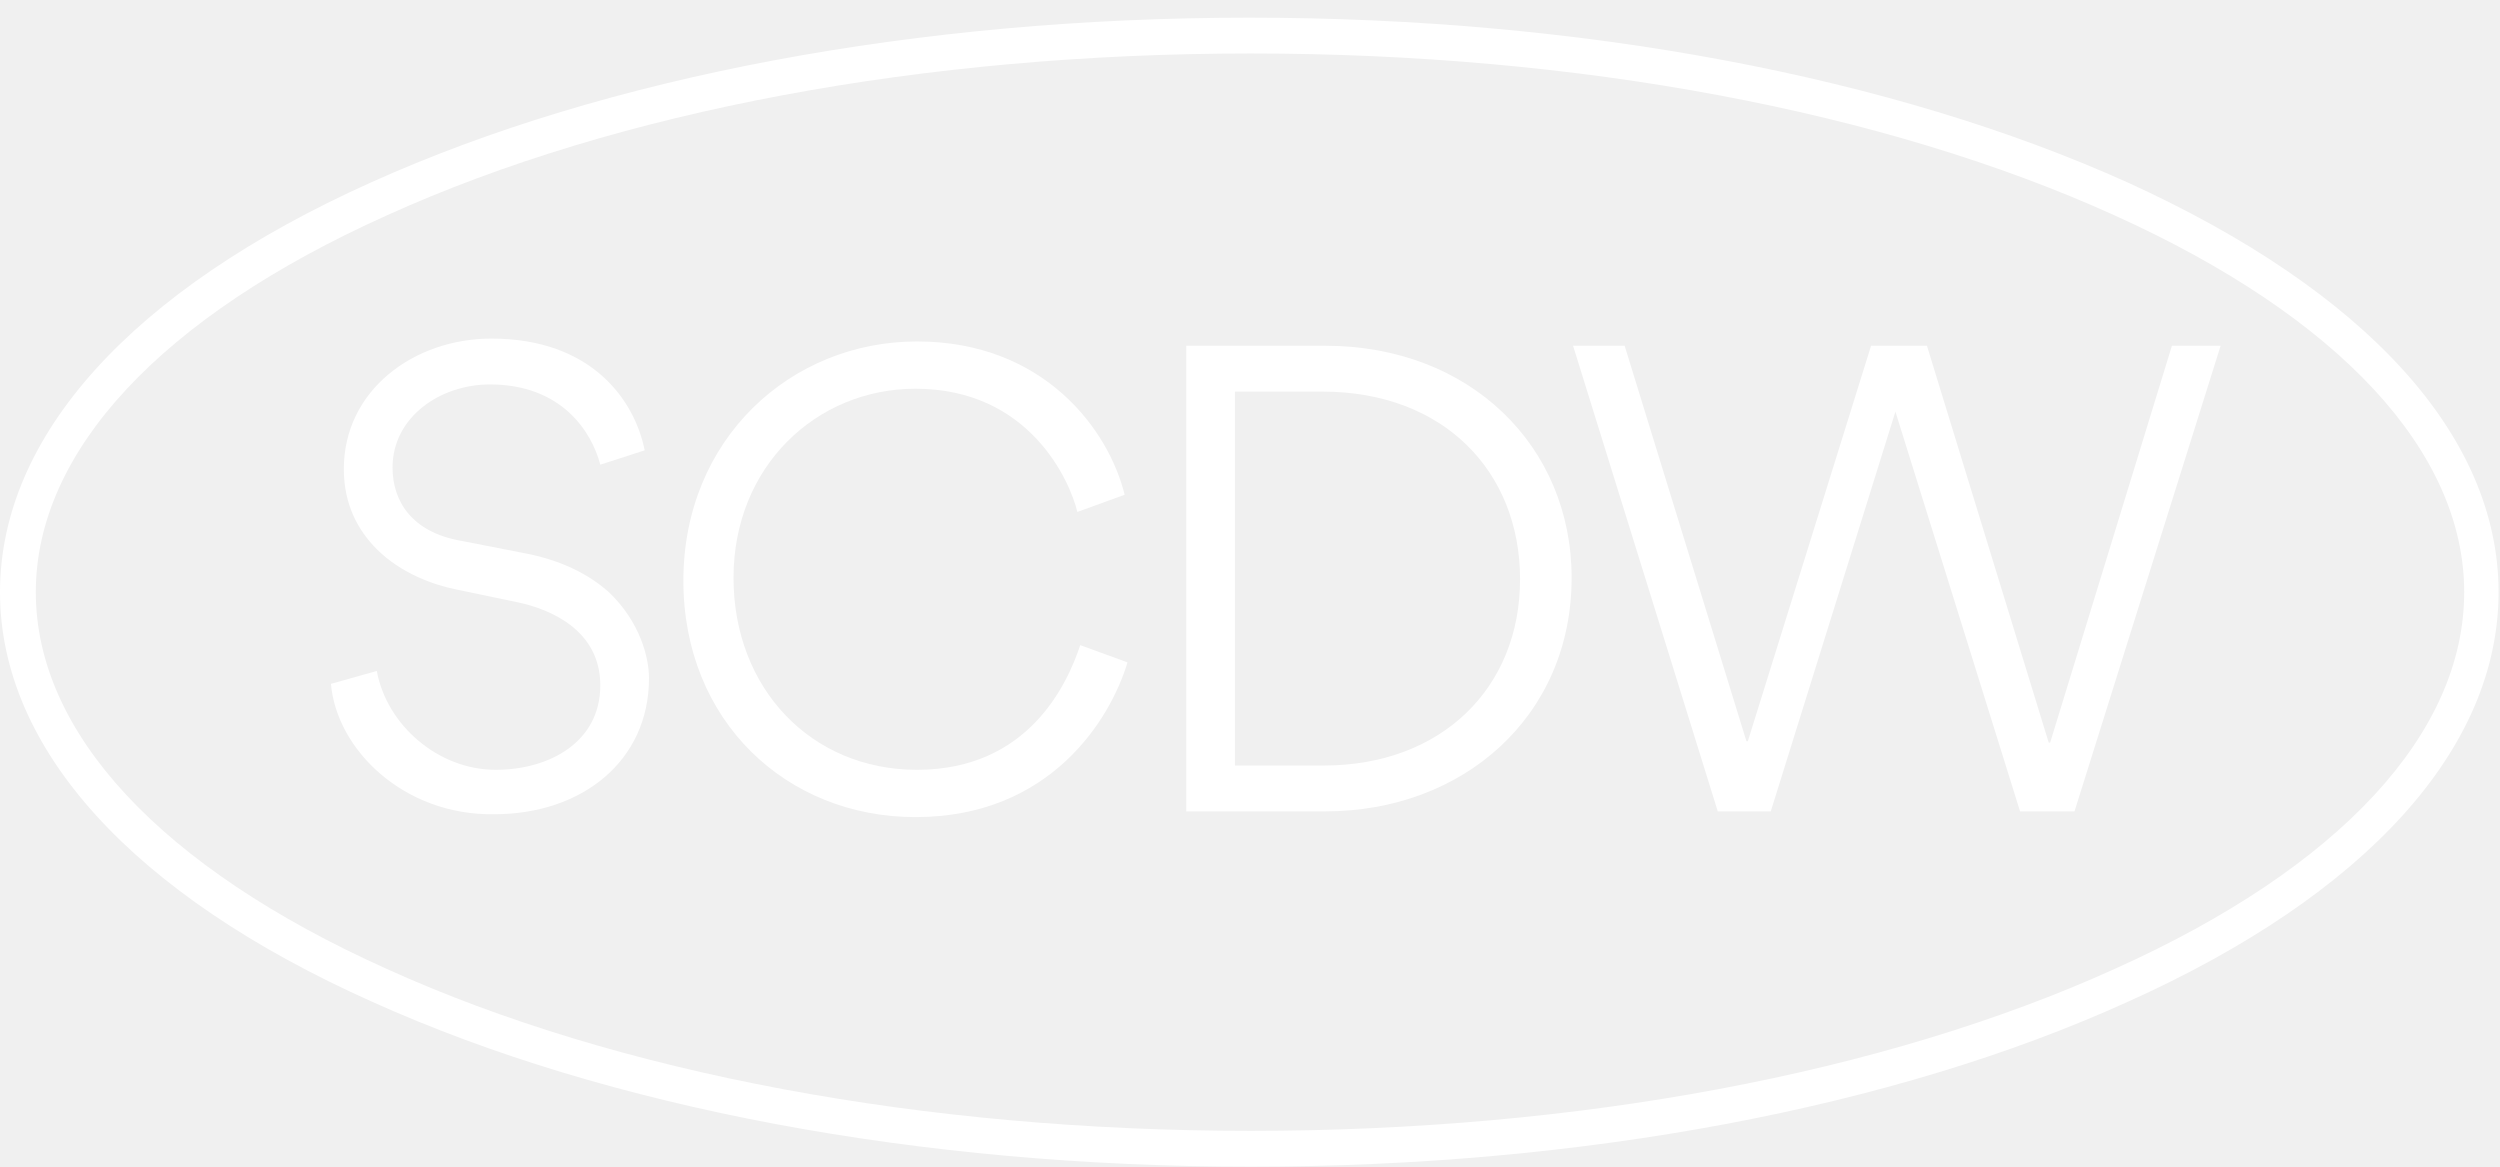
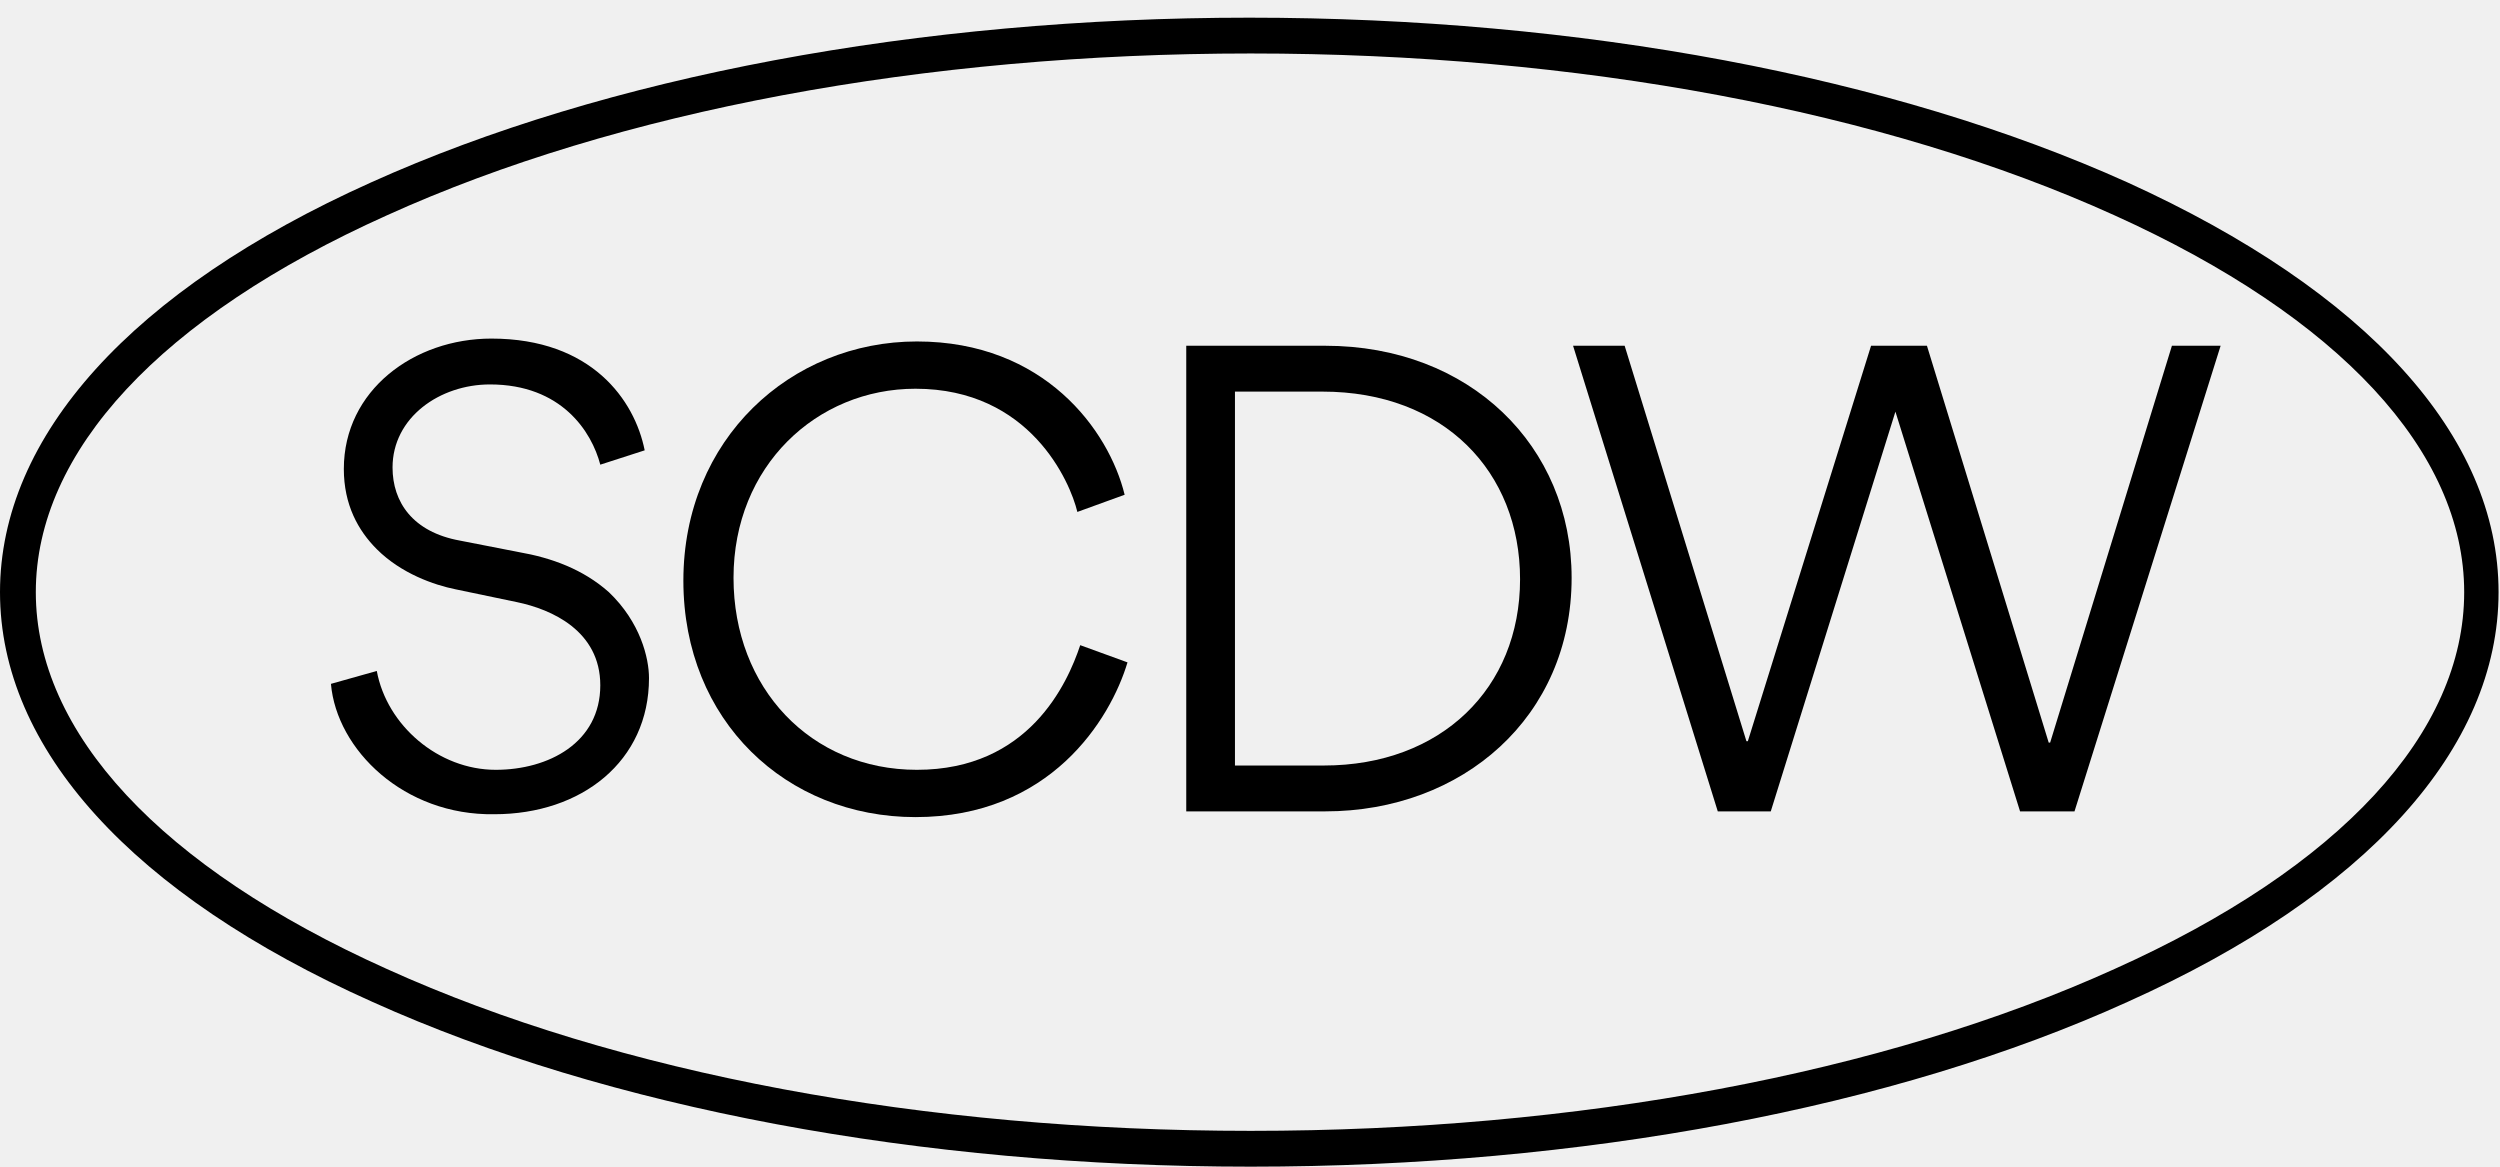
<svg xmlns="http://www.w3.org/2000/svg" width="120" height="56" viewBox="0 0 120 56" fill="none">
  <g clip-path="url(#clip0)">
-     <path d="M15.885 32.825L18.086 32.206C18.567 34.819 21.043 36.951 23.794 36.951C26.338 36.951 28.814 35.645 28.814 32.894C28.814 30.281 26.476 29.249 24.825 28.905L21.868 28.287C20.837 28.08 19.255 27.53 18.086 26.361C17.192 25.467 16.504 24.229 16.504 22.51C16.504 18.728 19.874 16.252 23.587 16.252C28.401 16.252 30.464 19.209 30.945 21.616L28.814 22.304C28.401 20.722 26.957 18.453 23.518 18.453C21.112 18.453 18.842 20.034 18.842 22.441C18.842 24.092 19.805 25.536 22.074 25.948L24.894 26.499C26.476 26.774 27.988 27.324 29.226 28.424C30.739 29.868 31.152 31.587 31.152 32.55C31.152 36.539 27.92 39.083 23.725 39.083C19.392 39.152 16.16 35.989 15.885 32.825Z" fill="white" />
-     <path d="M32.802 27.874C32.802 21.066 37.96 16.39 44.011 16.39C50.132 16.39 53.226 20.653 53.983 23.748L51.713 24.573C51.369 23.129 49.444 18.659 43.942 18.659C39.197 18.659 35.209 22.372 35.209 27.736C35.209 33.032 38.922 36.951 44.011 36.951C49.375 36.951 51.232 32.825 51.851 30.968L54.12 31.794C53.295 34.544 50.407 39.221 43.942 39.221C37.753 39.221 32.802 34.613 32.802 27.874Z" fill="white" />
-     <path d="M63.61 16.596C70.556 16.596 75.438 21.41 75.438 27.736C75.438 34.407 70.212 38.946 63.61 38.946L56.94 38.946L56.94 16.596L63.61 16.596ZM63.541 36.745C69.18 36.745 72.963 33.032 72.963 27.805C72.963 22.648 69.318 18.797 63.473 18.797L59.278 18.797L59.278 36.745L63.541 36.745Z" fill="white" />
-     <path d="M75.507 16.596L77.983 16.596L83.828 35.576L83.897 35.576L89.811 16.596L92.493 16.596L98.338 35.645L98.407 35.645L104.252 16.596L106.59 16.596L99.576 38.946L96.963 38.946L90.98 19.759L84.997 38.946L82.453 38.946L75.507 16.596Z" fill="white" />
-     <path d="M60.034 56C44.149 56 29.158 53.181 17.88 48.092C6.327 42.934 -8.77735e-07 35.92 -1.20538e-06 28.424C-1.53303e-06 20.928 6.327 13.914 17.811 8.756C29.089 3.668 44.08 0.848 59.966 0.848C75.851 0.848 90.842 3.668 102.12 8.756C113.605 13.983 119.931 20.928 119.931 28.424C119.931 35.92 113.605 42.934 102.12 48.092C90.911 53.181 75.92 56 60.034 56ZM60.034 2.567C44.355 2.567 29.639 5.318 18.567 10.338C7.702 15.221 1.719 21.685 1.719 28.424C1.719 35.163 7.702 41.627 18.567 46.51C29.639 51.53 44.355 54.281 60.034 54.281C75.713 54.281 90.43 51.53 101.501 46.51C112.367 41.627 118.281 35.163 118.281 28.424C118.281 21.685 112.298 15.221 101.501 10.338C90.43 5.318 75.713 2.567 60.034 2.567Z" fill="white" />
+     <path d="M15.885 32.825L18.086 32.206C18.567 34.819 21.043 36.951 23.794 36.951C26.338 36.951 28.814 35.645 28.814 32.894C28.814 30.281 26.476 29.249 24.825 28.905L21.868 28.287C20.837 28.08 19.255 27.53 18.086 26.361C17.192 25.467 16.504 24.229 16.504 22.51C16.504 18.728 19.874 16.252 23.587 16.252C28.401 16.252 30.464 19.209 30.945 21.616L28.814 22.304C28.401 20.722 26.957 18.453 23.518 18.453C21.112 18.453 18.842 20.034 18.842 22.441C18.842 24.092 19.805 25.536 22.074 25.948L24.894 26.499C26.476 26.774 27.988 27.324 29.226 28.424C30.739 29.868 31.152 31.587 31.152 32.55C31.152 36.539 27.92 39.083 23.725 39.083C19.392 39.152 16.16 35.989 15.885 32.825Z" fill="black" />
+     <path d="M32.802 27.874C32.802 21.066 37.96 16.39 44.011 16.39C50.132 16.39 53.226 20.653 53.983 23.748L51.713 24.573C51.369 23.129 49.444 18.659 43.942 18.659C39.197 18.659 35.209 22.372 35.209 27.736C35.209 33.032 38.922 36.951 44.011 36.951C49.375 36.951 51.232 32.825 51.851 30.968L54.12 31.794C53.295 34.544 50.407 39.221 43.942 39.221C37.753 39.221 32.802 34.613 32.802 27.874Z" fill="black" />
+     <path d="M63.61 16.596C70.556 16.596 75.438 21.41 75.438 27.736C75.438 34.407 70.212 38.946 63.61 38.946L56.94 38.946L56.94 16.596L63.61 16.596ZM63.541 36.745C69.18 36.745 72.963 33.032 72.963 27.805C72.963 22.648 69.318 18.797 63.473 18.797L59.278 18.797L59.278 36.745L63.541 36.745Z" fill="black" />
+     <path d="M75.507 16.596L77.983 16.596L83.828 35.576L83.897 35.576L89.811 16.596L92.493 16.596L98.338 35.645L98.407 35.645L104.252 16.596L106.59 16.596L99.576 38.946L96.963 38.946L90.98 19.759L84.997 38.946L82.453 38.946L75.507 16.596Z" fill="black" />
+     <path d="M60.034 56C44.149 56 29.158 53.181 17.88 48.092C6.327 42.934 -8.77735e-07 35.92 -1.20538e-06 28.424C-1.53303e-06 20.928 6.327 13.914 17.811 8.756C29.089 3.668 44.08 0.848 59.966 0.848C75.851 0.848 90.842 3.668 102.12 8.756C113.605 13.983 119.931 20.928 119.931 28.424C119.931 35.92 113.605 42.934 102.12 48.092C90.911 53.181 75.92 56 60.034 56ZM60.034 2.567C44.355 2.567 29.639 5.318 18.567 10.338C7.702 15.221 1.719 21.685 1.719 28.424C1.719 35.163 7.702 41.627 18.567 46.51C29.639 51.53 44.355 54.281 60.034 54.281C75.713 54.281 90.43 51.53 101.501 46.51C112.367 41.627 118.281 35.163 118.281 28.424C118.281 21.685 112.298 15.221 101.501 10.338C90.43 5.318 75.713 2.567 60.034 2.567Z" fill="black" />
  </g>
  <defs>
    <clipPath id="clip0">
      <rect width="55.152" height="120" fill="white" transform="translate(0 56) rotate(-90)" />
    </clipPath>
  </defs>
</svg>
